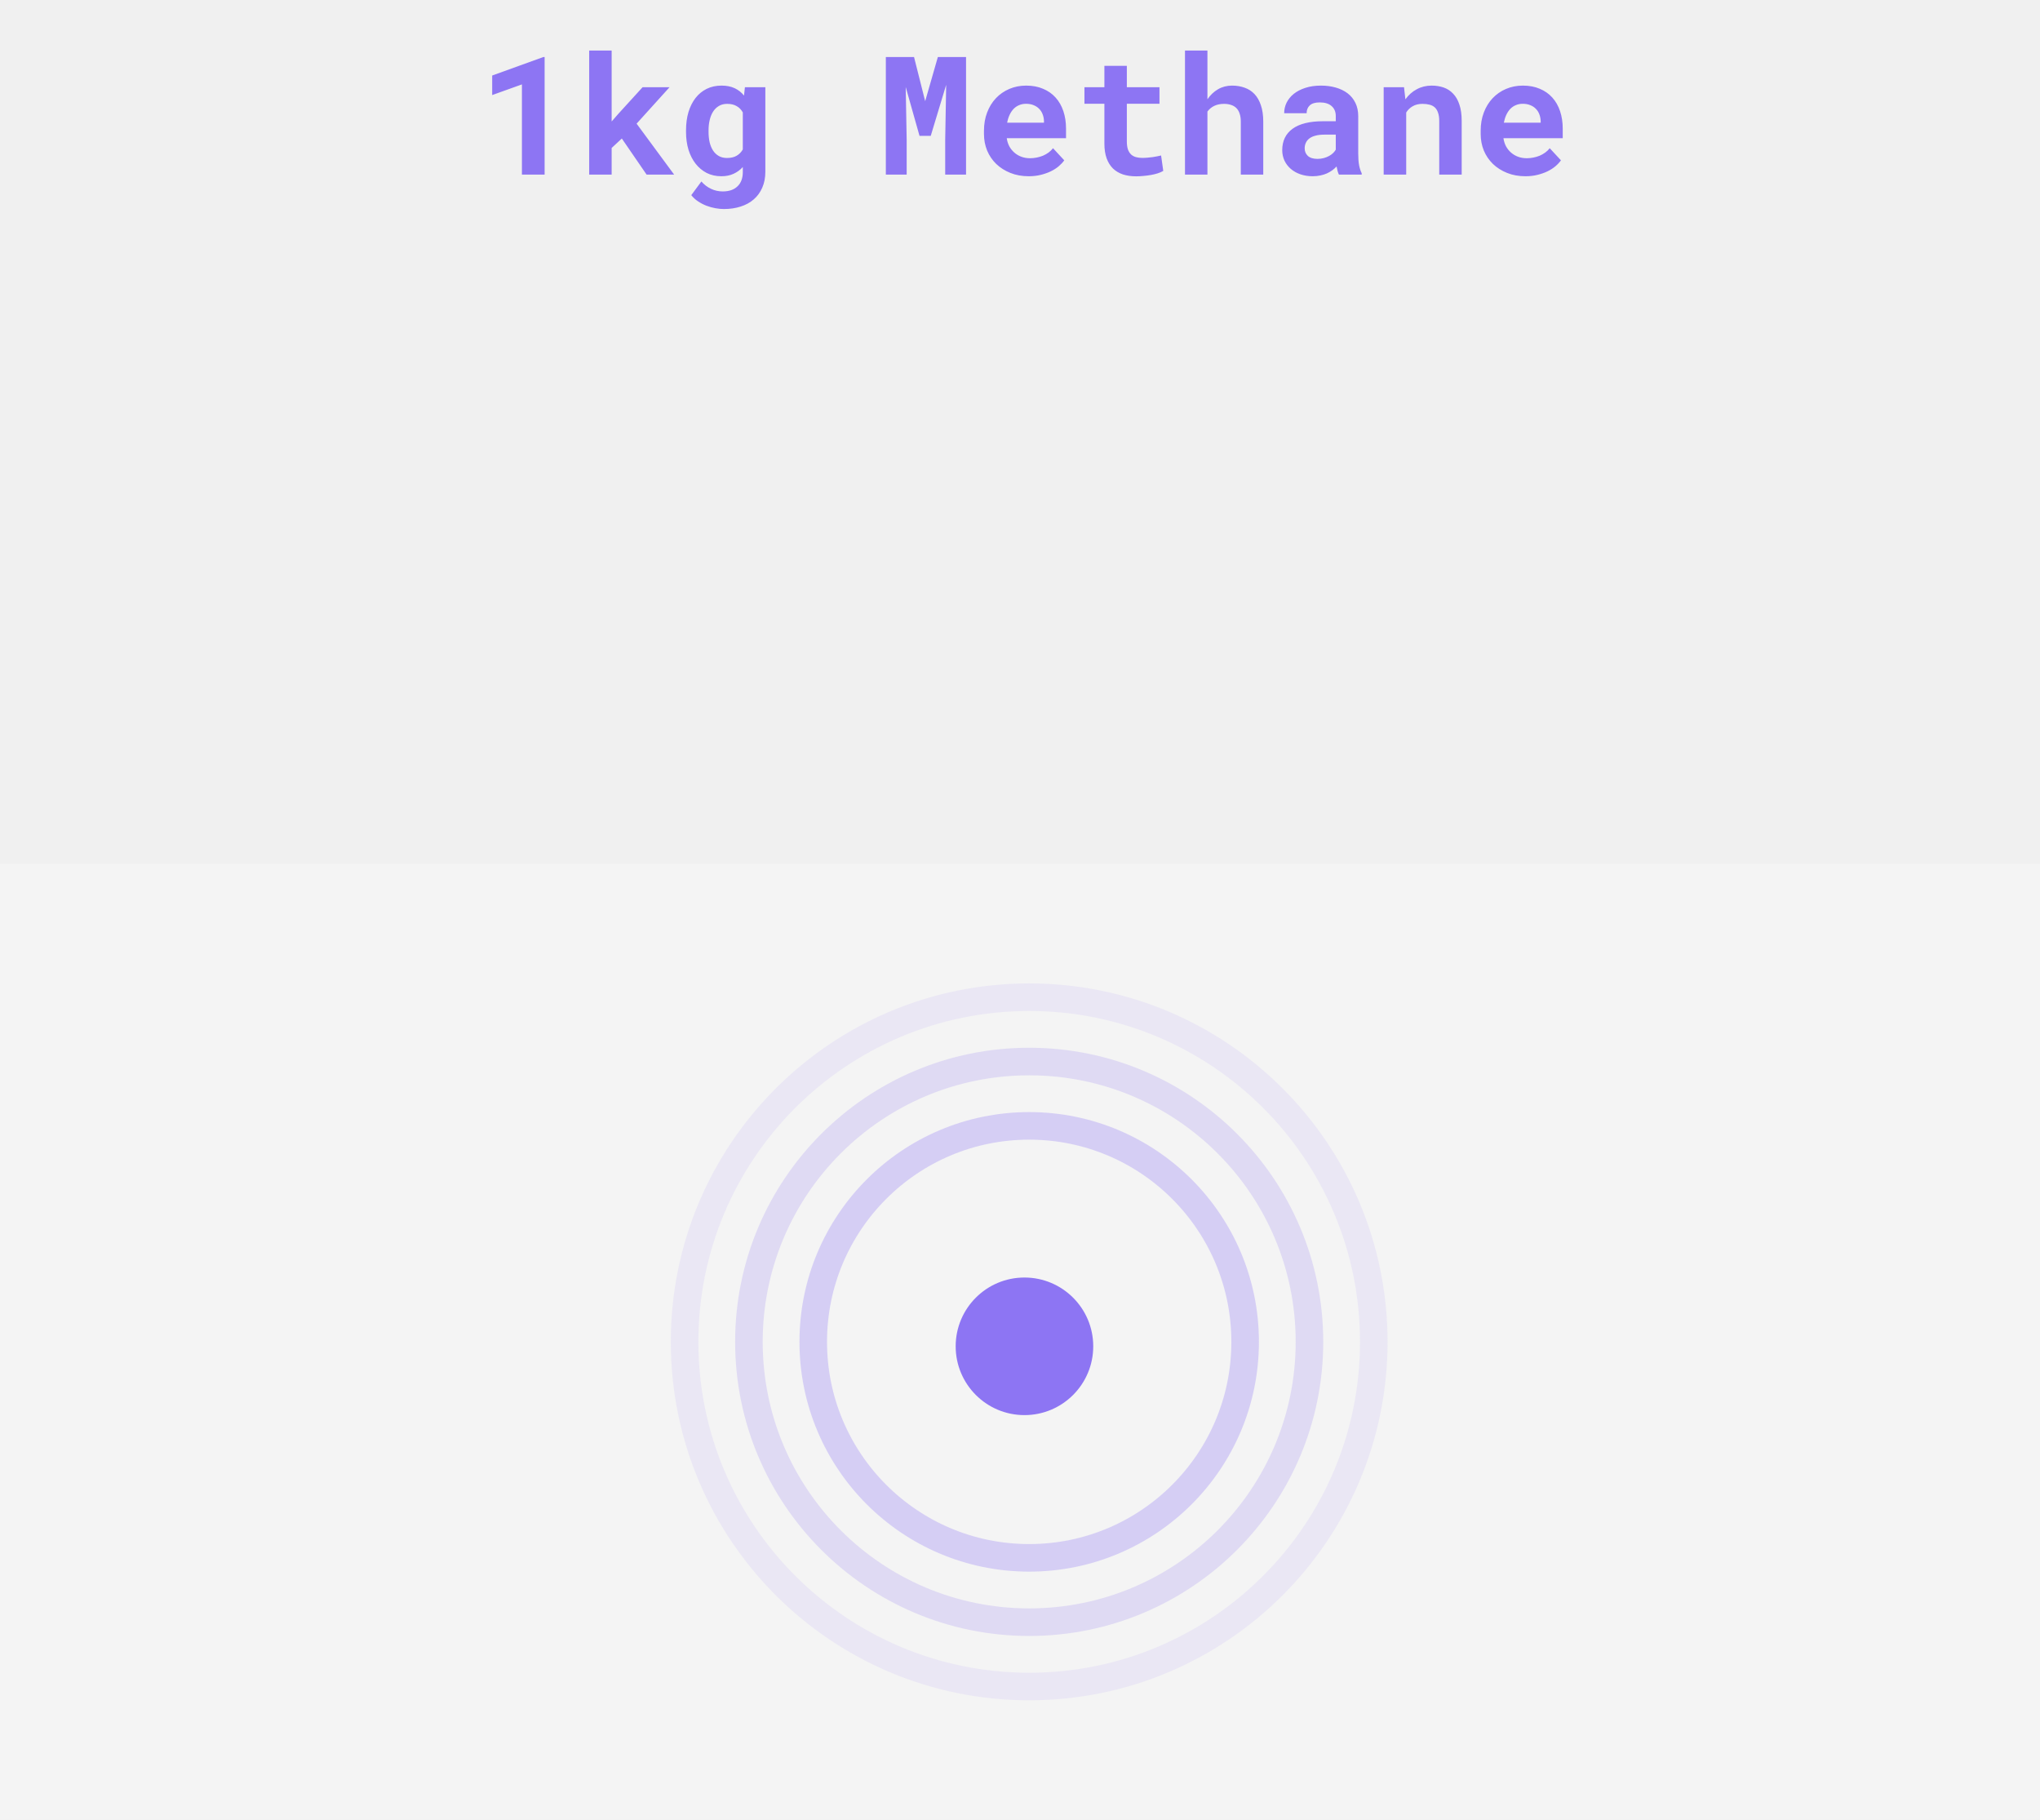
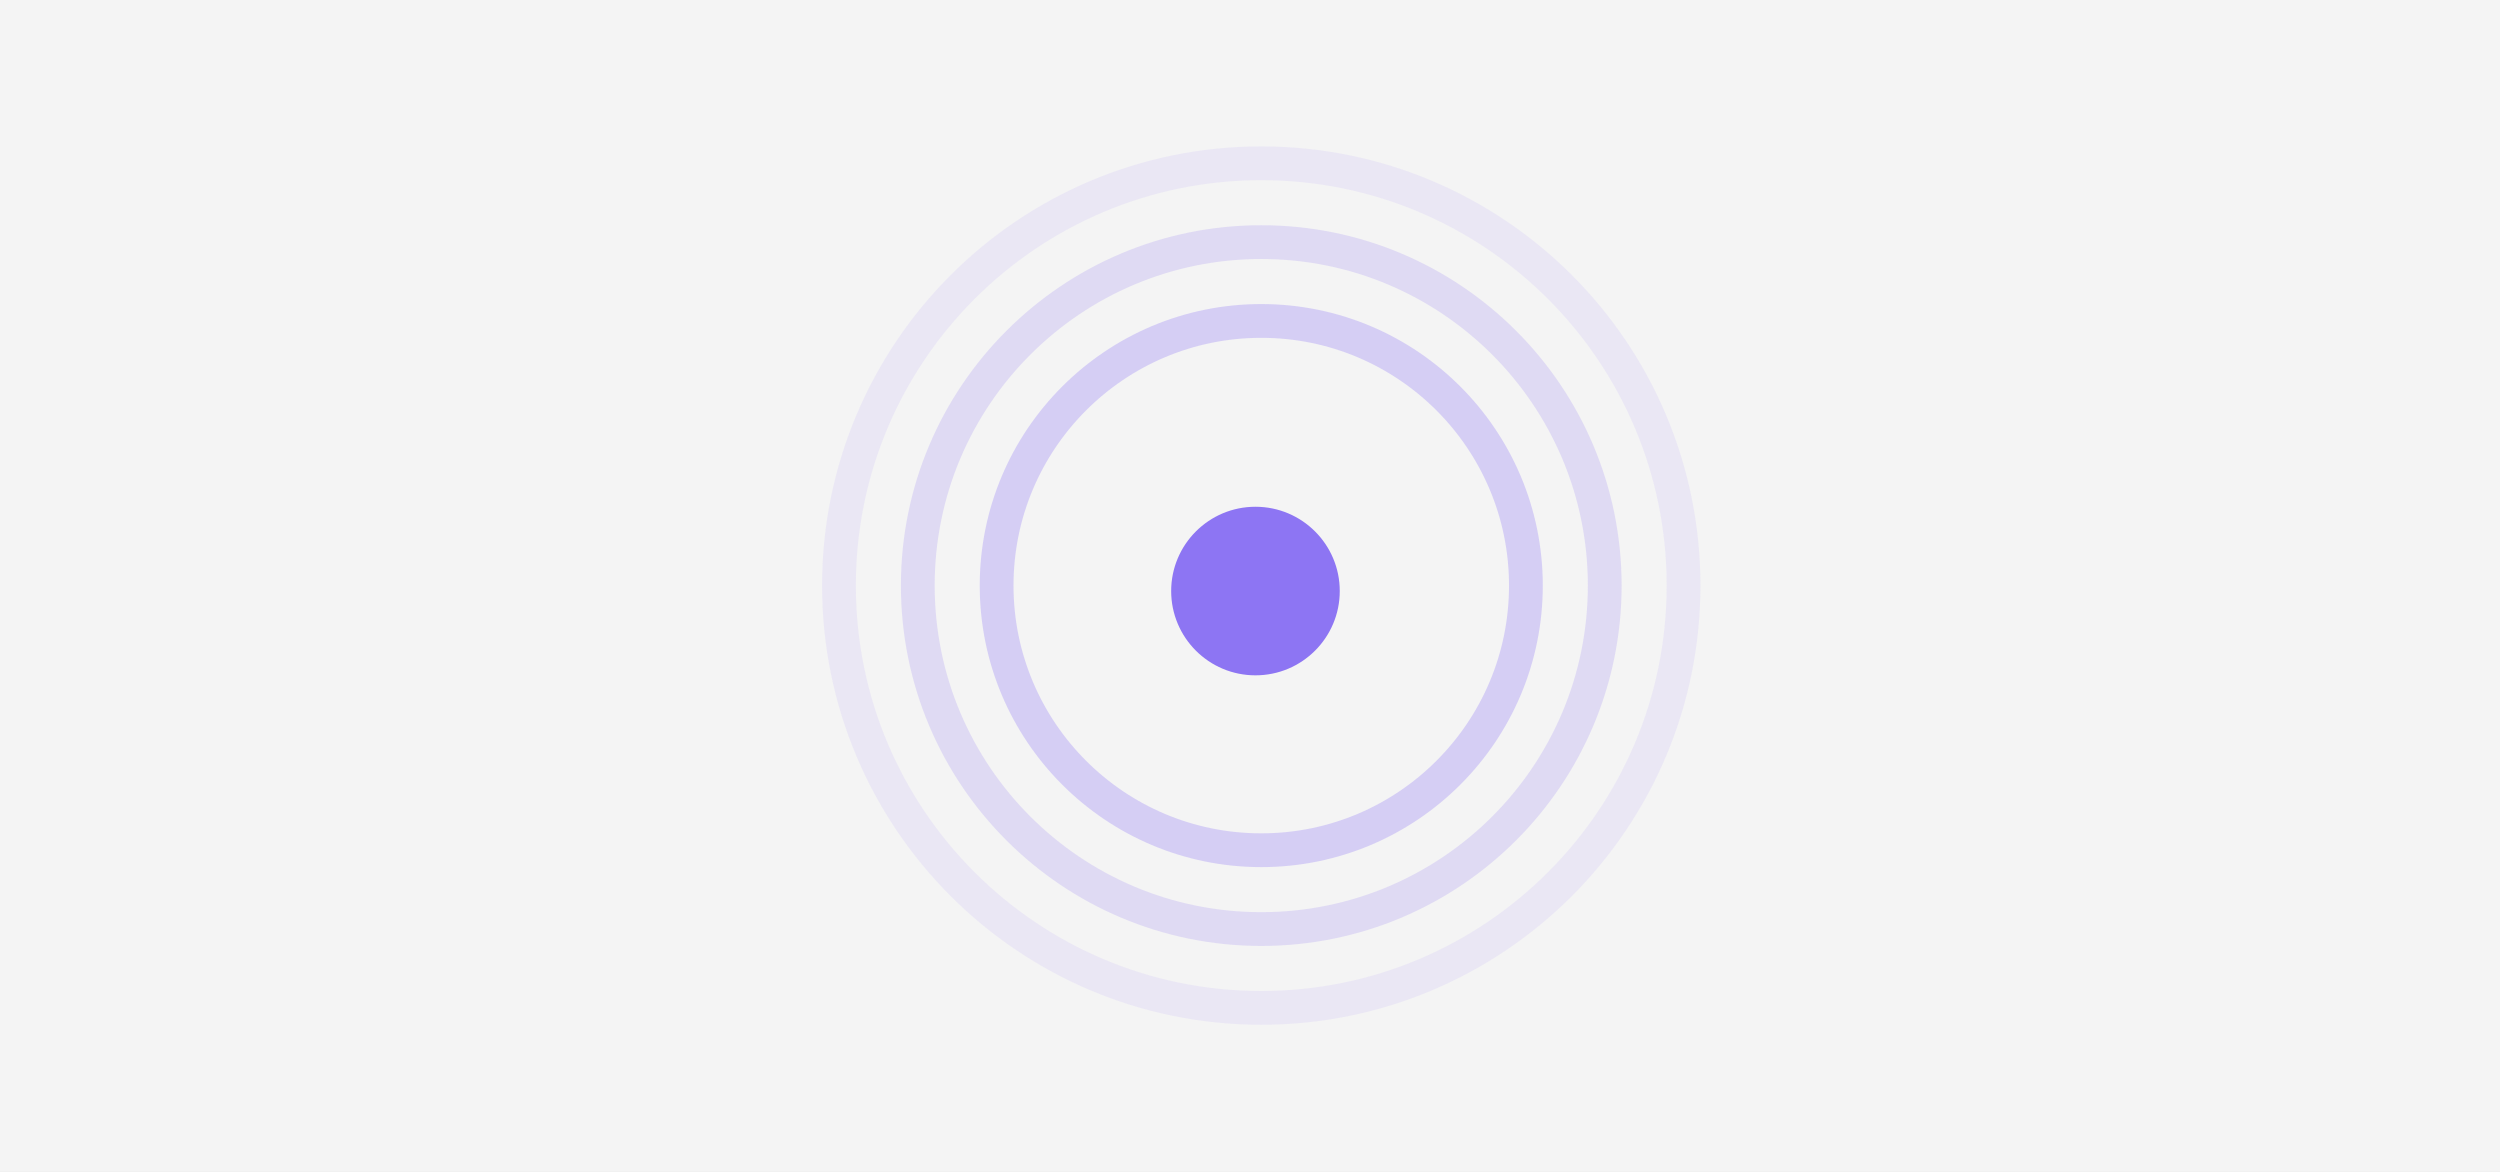
- <svg xmlns="http://www.w3.org/2000/svg" width="222" height="198" viewBox="0 0 222 198" fill="none">
-   <rect y="94" width="222" height="104" fill="white" fill-opacity="0.3" />
-   <circle cx="111.485" cy="146.485" r="7.485" fill="#8D75F3" />
-   <path d="M59.267 19H56.797V9.183L53.562 10.343V8.216L59.135 6.203H59.267V19ZM67.669 15.071L66.561 16.1V19H64.118V5.5H66.561V13.217L67.3 12.373L69.928 9.49H72.863L69.277 13.454L73.364 19H70.367L67.669 15.071ZM74.656 14.175C74.656 13.454 74.744 12.795 74.92 12.197C75.102 11.6 75.359 11.087 75.693 10.659C76.027 10.231 76.432 9.9 76.906 9.666C77.381 9.432 77.917 9.314 78.515 9.314C79.071 9.314 79.549 9.408 79.947 9.596C80.346 9.783 80.686 10.05 80.967 10.396L81.064 9.49H83.287V18.692C83.287 19.337 83.176 19.911 82.953 20.415C82.736 20.919 82.429 21.344 82.03 21.689C81.638 22.035 81.163 22.296 80.606 22.472C80.056 22.653 79.446 22.744 78.778 22.744C78.491 22.744 78.184 22.715 77.856 22.656C77.527 22.598 77.202 22.507 76.88 22.384C76.558 22.261 76.253 22.102 75.966 21.909C75.679 21.722 75.433 21.496 75.228 21.232L76.326 19.747C76.637 20.099 76.988 20.365 77.381 20.547C77.773 20.734 78.198 20.828 78.655 20.828C79.341 20.828 79.874 20.644 80.255 20.274C80.642 19.911 80.835 19.393 80.835 18.719V18.174C80.548 18.49 80.211 18.736 79.824 18.912C79.443 19.088 79.001 19.176 78.497 19.176C77.905 19.176 77.372 19.056 76.897 18.815C76.429 18.569 76.027 18.232 75.693 17.805C75.359 17.377 75.102 16.87 74.92 16.284C74.744 15.692 74.656 15.051 74.656 14.359V14.175ZM77.108 14.359C77.108 14.758 77.147 15.13 77.223 15.476C77.305 15.815 77.428 16.114 77.592 16.372C77.756 16.624 77.964 16.823 78.216 16.97C78.468 17.116 78.767 17.189 79.112 17.189C79.54 17.189 79.892 17.107 80.167 16.943C80.448 16.779 80.671 16.551 80.835 16.258V12.232C80.671 11.934 80.448 11.705 80.167 11.547C79.892 11.383 79.546 11.301 79.13 11.301C78.784 11.301 78.485 11.377 78.233 11.529C77.981 11.676 77.77 11.881 77.601 12.145C77.436 12.402 77.314 12.707 77.231 13.059C77.149 13.404 77.108 13.776 77.108 14.175V14.359ZM99.468 6.203L100.681 11.011L102.061 6.203H105.128V19H102.86V15.212L102.966 9.227L101.287 14.781H100.065L98.562 9.464L98.668 15.212V19H96.4V6.203H99.468ZM111.948 19.176C111.216 19.176 110.551 19.056 109.953 18.815C109.355 18.575 108.843 18.25 108.415 17.84C107.987 17.424 107.656 16.938 107.422 16.381C107.193 15.818 107.079 15.218 107.079 14.579V14.227C107.079 13.501 107.193 12.839 107.422 12.241C107.65 11.638 107.97 11.119 108.38 10.685C108.79 10.252 109.276 9.915 109.839 9.675C110.401 9.435 111.014 9.314 111.676 9.314C112.361 9.314 112.971 9.429 113.504 9.657C114.043 9.88 114.497 10.196 114.866 10.606C115.241 11.017 115.525 11.512 115.719 12.092C115.912 12.666 116.009 13.302 116.009 13.999V15.036H109.558C109.604 15.358 109.698 15.654 109.839 15.924C109.985 16.188 110.17 16.416 110.393 16.609C110.615 16.803 110.87 16.952 111.157 17.058C111.444 17.163 111.758 17.216 112.098 17.216C112.338 17.216 112.575 17.192 112.81 17.145C113.05 17.099 113.278 17.031 113.495 16.943C113.712 16.85 113.914 16.735 114.102 16.601C114.289 16.466 114.453 16.308 114.594 16.126L115.815 17.444C115.663 17.661 115.464 17.875 115.218 18.086C114.978 18.291 114.69 18.476 114.356 18.64C114.028 18.798 113.662 18.927 113.258 19.026C112.854 19.126 112.417 19.176 111.948 19.176ZM111.658 11.292C111.383 11.292 111.131 11.342 110.902 11.441C110.674 11.535 110.472 11.673 110.296 11.854C110.126 12.036 109.982 12.253 109.865 12.505C109.748 12.757 109.66 13.038 109.602 13.349H113.609V13.155C113.598 12.898 113.548 12.654 113.46 12.426C113.372 12.197 113.246 12.001 113.082 11.837C112.918 11.667 112.716 11.535 112.476 11.441C112.241 11.342 111.969 11.292 111.658 11.292ZM122.627 7.161V9.49H126.178V11.292H122.627V15.379C122.627 15.725 122.665 16.015 122.741 16.249C122.823 16.477 122.938 16.662 123.084 16.803C123.23 16.938 123.406 17.034 123.611 17.093C123.822 17.151 124.057 17.181 124.314 17.181C124.502 17.181 124.692 17.172 124.886 17.154C125.085 17.137 125.272 17.116 125.448 17.093C125.63 17.064 125.797 17.034 125.949 17.005C126.107 16.976 126.242 16.946 126.354 16.917L126.591 18.596C126.421 18.695 126.222 18.783 125.993 18.859C125.765 18.93 125.521 18.988 125.264 19.035C125.006 19.082 124.736 19.117 124.455 19.141C124.18 19.17 123.907 19.185 123.638 19.185C123.116 19.185 122.642 19.117 122.214 18.982C121.792 18.842 121.429 18.628 121.124 18.341C120.825 18.048 120.594 17.679 120.43 17.233C120.266 16.782 120.184 16.243 120.184 15.616V11.292H118.013V9.49H120.184V7.161H122.627ZM131.398 10.8C131.715 10.337 132.099 9.974 132.55 9.71C133.007 9.446 133.517 9.314 134.079 9.314C134.577 9.314 135.034 9.391 135.45 9.543C135.866 9.689 136.224 9.921 136.522 10.237C136.821 10.554 137.053 10.961 137.217 11.459C137.387 11.951 137.472 12.546 137.472 13.243V19H135.028V13.226C135.028 12.886 134.984 12.593 134.896 12.347C134.814 12.101 134.694 11.901 134.536 11.749C134.378 11.597 134.188 11.485 133.965 11.415C133.742 11.339 133.49 11.301 133.209 11.301C132.799 11.301 132.441 11.374 132.137 11.521C131.838 11.667 131.592 11.872 131.398 12.136V19H128.955V5.5H131.398V10.8ZM145.707 19C145.648 18.883 145.599 18.748 145.558 18.596C145.517 18.443 145.481 18.282 145.452 18.112C145.317 18.259 145.162 18.396 144.986 18.525C144.811 18.654 144.614 18.769 144.397 18.868C144.187 18.962 143.952 19.035 143.694 19.088C143.437 19.146 143.158 19.176 142.859 19.176C142.373 19.176 141.925 19.105 141.515 18.965C141.11 18.824 140.762 18.628 140.469 18.376C140.176 18.124 139.947 17.825 139.783 17.48C139.619 17.128 139.537 16.747 139.537 16.337C139.537 15.335 139.909 14.562 140.653 14.017C141.403 13.466 142.52 13.19 144.002 13.19H145.364V12.628C145.364 12.171 145.215 11.81 144.916 11.547C144.617 11.277 144.187 11.143 143.624 11.143C143.126 11.143 142.763 11.251 142.534 11.468C142.306 11.679 142.191 11.963 142.191 12.32H139.748C139.748 11.916 139.836 11.532 140.012 11.169C140.193 10.806 140.454 10.486 140.794 10.211C141.14 9.936 141.559 9.719 142.051 9.561C142.549 9.396 143.117 9.314 143.756 9.314C144.33 9.314 144.863 9.385 145.355 9.525C145.854 9.666 146.284 9.874 146.647 10.149C147.011 10.425 147.295 10.773 147.5 11.195C147.705 11.611 147.808 12.095 147.808 12.646V16.724C147.808 17.233 147.84 17.655 147.904 17.989C147.969 18.323 148.062 18.61 148.186 18.851V19H145.707ZM143.378 17.286C143.624 17.286 143.853 17.257 144.063 17.198C144.274 17.14 144.465 17.064 144.635 16.97C144.805 16.876 144.951 16.77 145.074 16.653C145.197 16.53 145.294 16.407 145.364 16.284V14.649H144.116C143.735 14.649 143.41 14.688 143.141 14.764C142.871 14.834 142.651 14.937 142.481 15.071C142.312 15.2 142.186 15.358 142.104 15.546C142.021 15.727 141.98 15.927 141.98 16.144C141.98 16.472 142.095 16.744 142.323 16.961C142.558 17.178 142.909 17.286 143.378 17.286ZM152.791 9.49L152.94 10.809C153.28 10.334 153.693 9.968 154.18 9.71C154.666 9.446 155.205 9.314 155.797 9.314C156.277 9.314 156.717 9.385 157.115 9.525C157.514 9.666 157.856 9.892 158.144 10.202C158.437 10.507 158.662 10.902 158.82 11.389C158.984 11.869 159.066 12.455 159.066 13.146V19H156.623V13.182C156.623 12.807 156.579 12.499 156.491 12.259C156.409 12.013 156.289 11.819 156.131 11.679C155.973 11.538 155.782 11.441 155.56 11.389C155.337 11.33 155.085 11.301 154.804 11.301C154.388 11.301 154.033 11.386 153.74 11.556C153.447 11.72 153.21 11.948 153.028 12.241V19H150.576V9.49H152.791ZM166.001 19.176C165.269 19.176 164.604 19.056 164.006 18.815C163.408 18.575 162.896 18.25 162.468 17.84C162.04 17.424 161.709 16.938 161.475 16.381C161.246 15.818 161.132 15.218 161.132 14.579V14.227C161.132 13.501 161.246 12.839 161.475 12.241C161.703 11.638 162.022 11.119 162.433 10.685C162.843 10.252 163.329 9.915 163.892 9.675C164.454 9.435 165.066 9.314 165.729 9.314C166.414 9.314 167.023 9.429 167.557 9.657C168.096 9.88 168.55 10.196 168.919 10.606C169.294 11.017 169.578 11.512 169.771 12.092C169.965 12.666 170.062 13.302 170.062 13.999V15.036H163.61C163.657 15.358 163.751 15.654 163.892 15.924C164.038 16.188 164.223 16.416 164.445 16.609C164.668 16.803 164.923 16.952 165.21 17.058C165.497 17.163 165.811 17.216 166.15 17.216C166.391 17.216 166.628 17.192 166.862 17.145C167.103 17.099 167.331 17.031 167.548 16.943C167.765 16.85 167.967 16.735 168.154 16.601C168.342 16.466 168.506 16.308 168.646 16.126L169.868 17.444C169.716 17.661 169.517 17.875 169.271 18.086C169.03 18.291 168.743 18.476 168.409 18.64C168.081 18.798 167.715 18.927 167.311 19.026C166.906 19.126 166.47 19.176 166.001 19.176ZM165.711 11.292C165.436 11.292 165.184 11.342 164.955 11.441C164.727 11.535 164.524 11.673 164.349 11.854C164.179 12.036 164.035 12.253 163.918 12.505C163.801 12.757 163.713 13.038 163.654 13.349H167.662V13.155C167.65 12.898 167.601 12.654 167.513 12.426C167.425 12.197 167.299 12.001 167.135 11.837C166.971 11.667 166.769 11.535 166.528 11.441C166.294 11.342 166.021 11.292 165.711 11.292Z" fill="#8D75F3" />
-   <circle cx="112" cy="146" r="23.5" stroke="#8D75F3" stroke-opacity="0.3" stroke-width="3" />
-   <circle cx="112" cy="146" r="30.5" stroke="#8D75F3" stroke-opacity="0.2" stroke-width="3" />
-   <circle cx="112" cy="146" r="37.5" stroke="#8D75F3" stroke-opacity="0.1" stroke-width="3" />
+ <svg xmlns="http://www.w3.org/2000/svg" width="222" height="104" viewBox="0 0 222 104" fill="none">
+   <rect width="222" height="104" fill="white" fill-opacity="0.3" />
+   <circle cx="111.485" cy="52.485" r="7.485" fill="#8D75F3" />
+   <circle cx="112" cy="52" r="23.5" stroke="#8D75F3" stroke-opacity="0.3" stroke-width="3" />
+   <circle cx="112" cy="52" r="30.5" stroke="#8D75F3" stroke-opacity="0.2" stroke-width="3" />
+   <circle cx="112" cy="52" r="37.5" stroke="#8D75F3" stroke-opacity="0.1" stroke-width="3" />
</svg>
